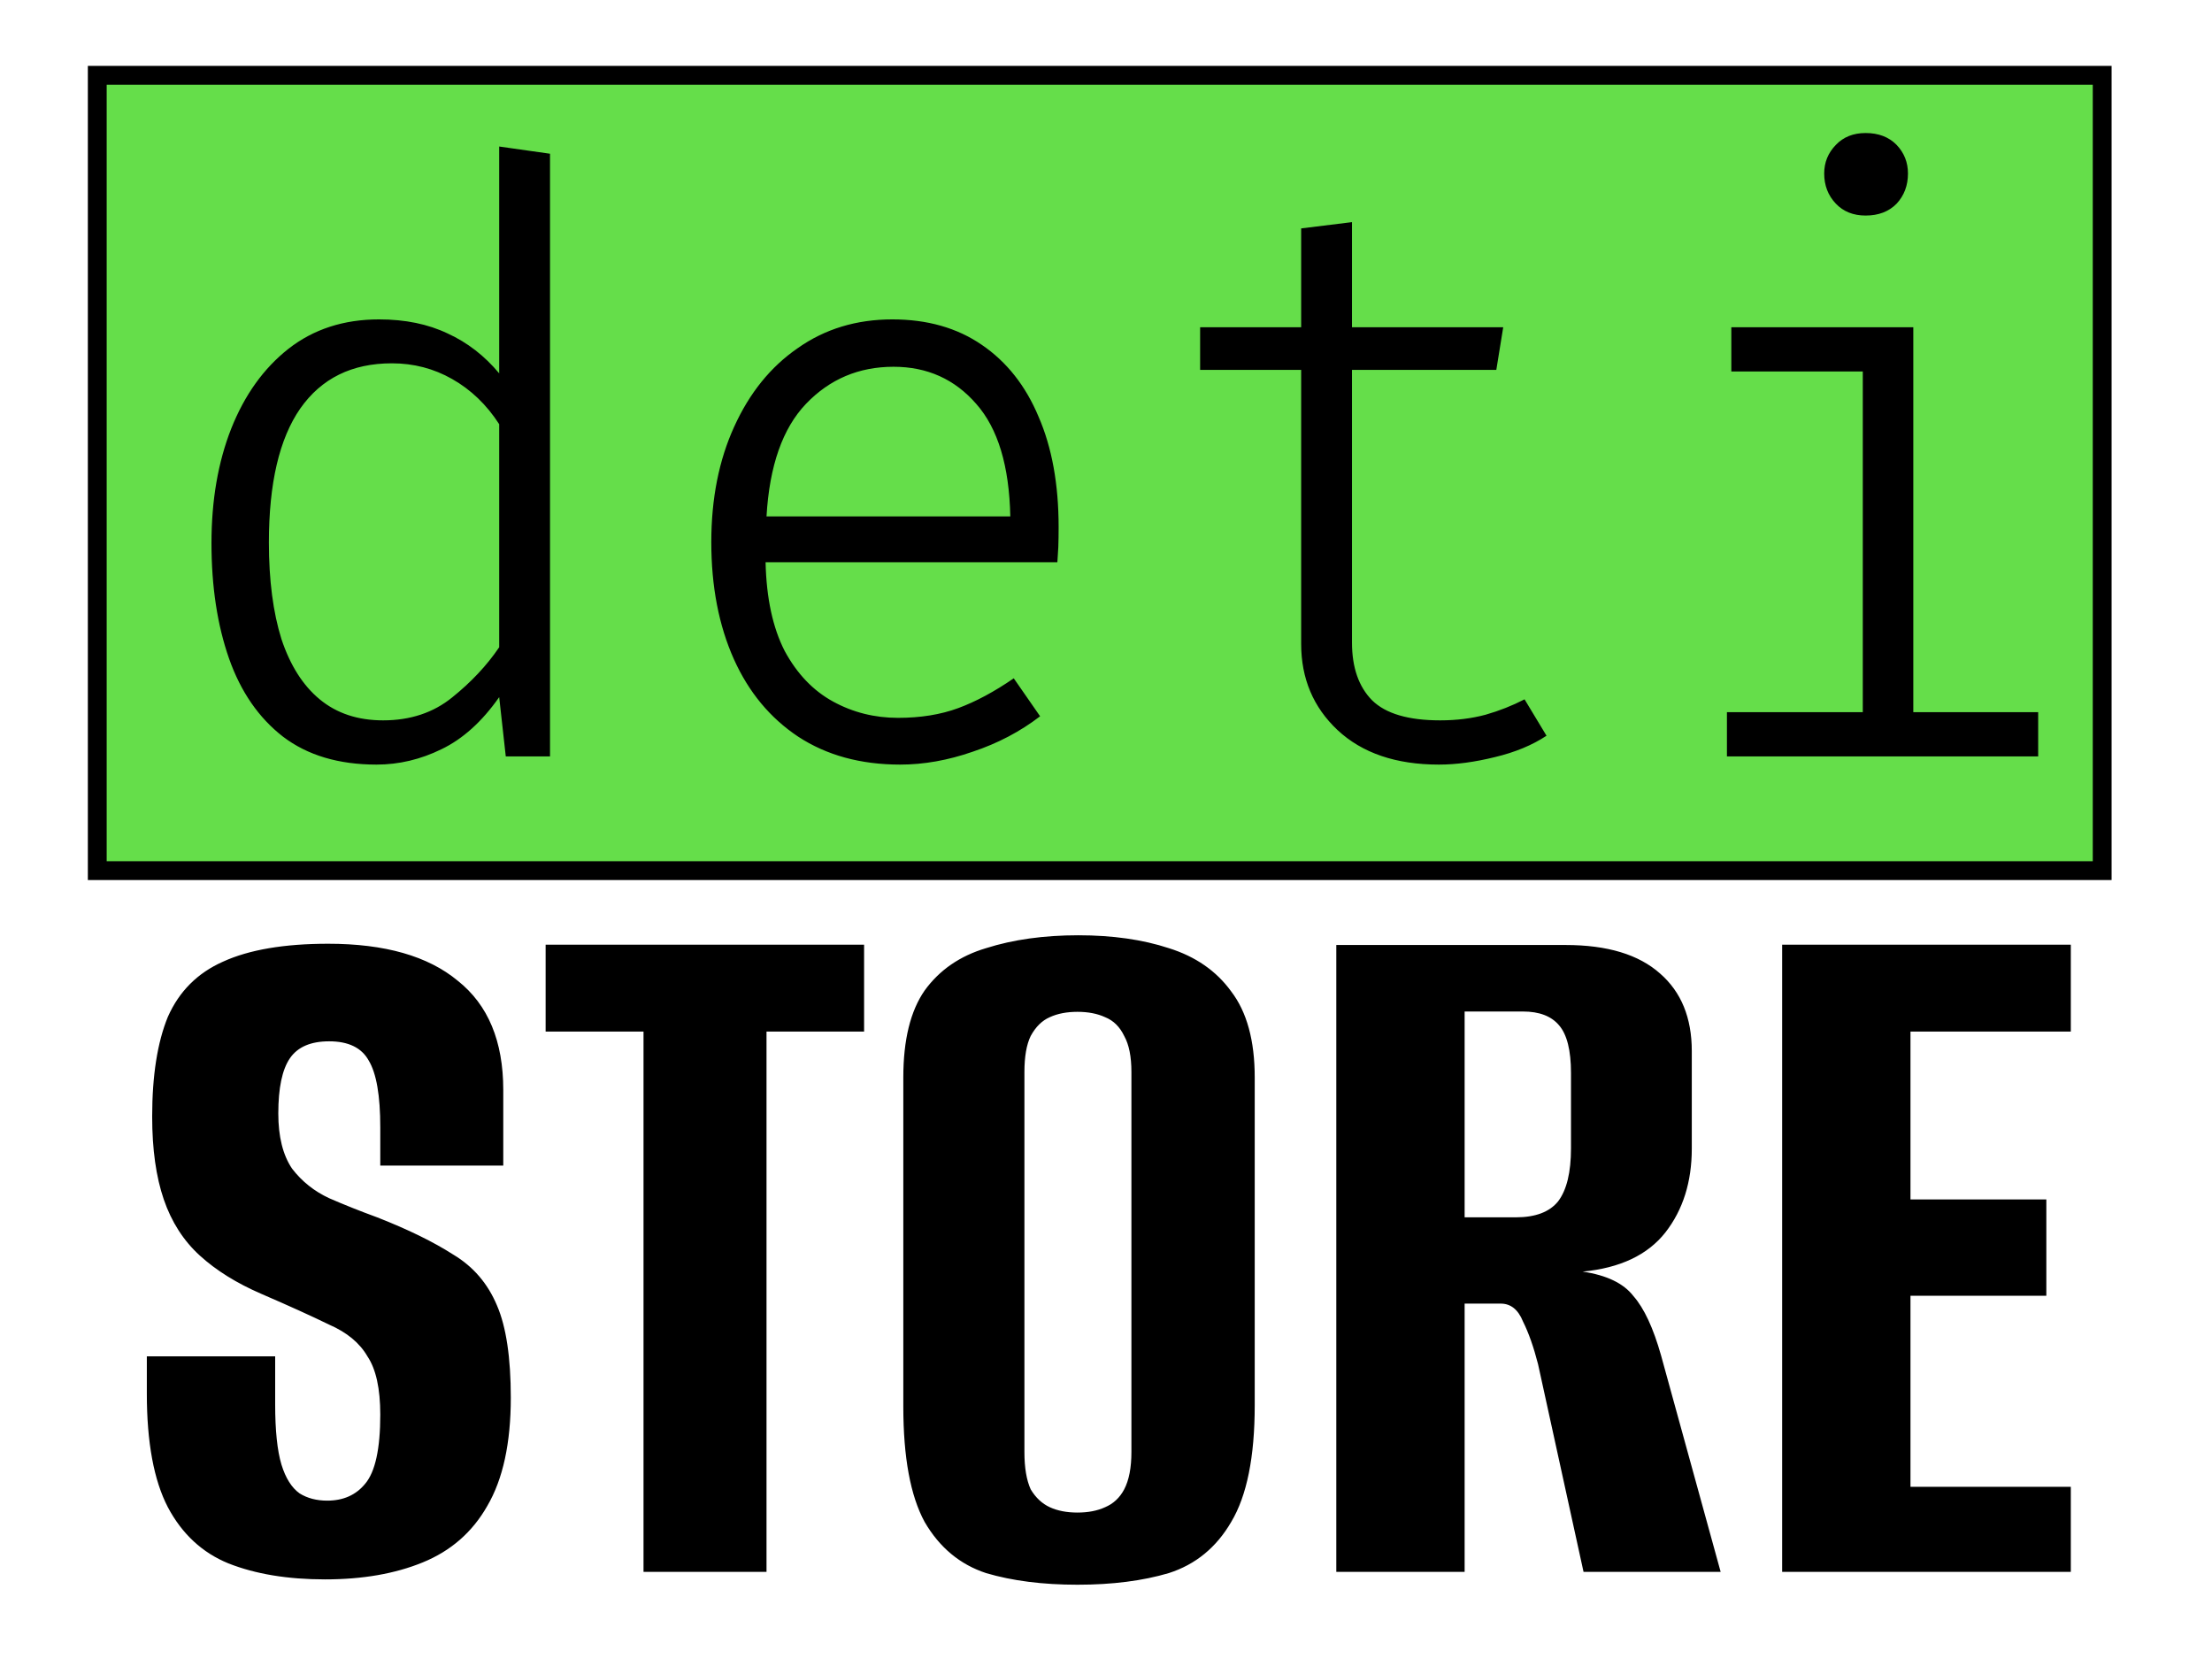
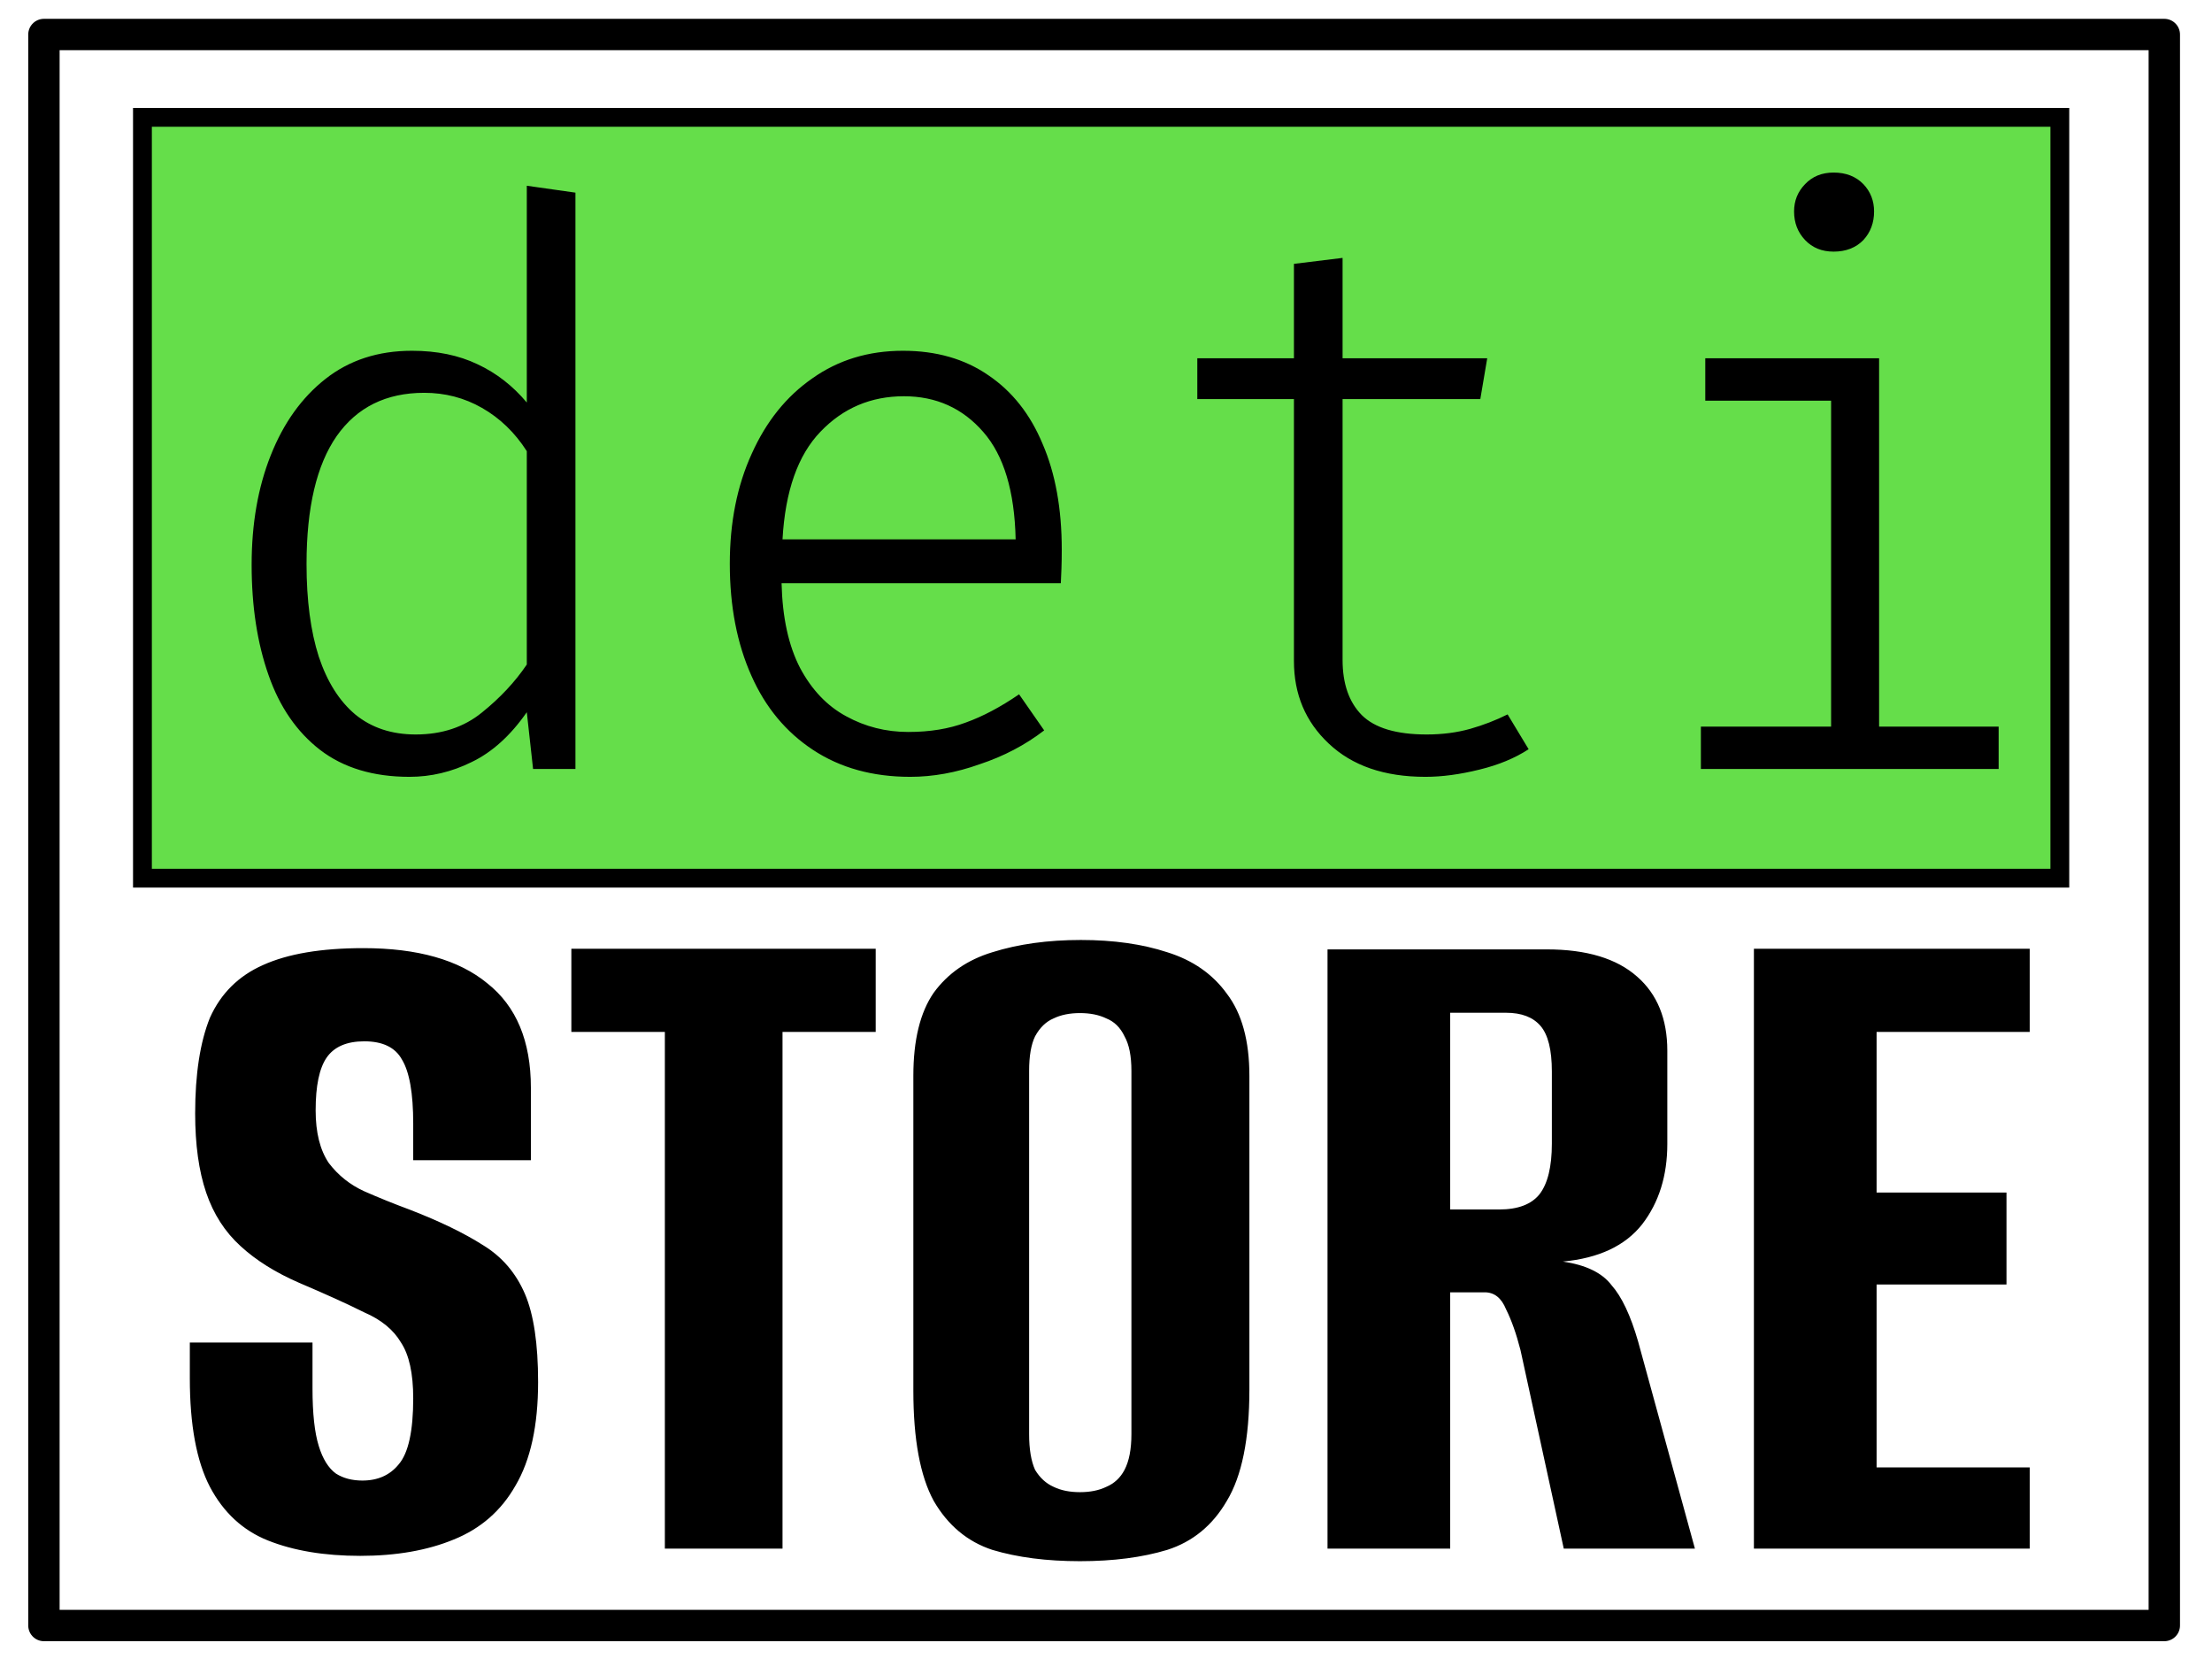
<svg xmlns="http://www.w3.org/2000/svg" version="1.2" viewBox="0 0 705 531" width="705" height="531">
  <style>
		.s0 { fill: #65de4a;stroke: #000000;stroke-miterlimit:100;stroke-width: 6 } 
		.s1 { fill: #000000 } 
+ 		.s2 { fill: none;stroke: #000000;stroke-linecap: round;stroke-linejoin: round;stroke-width: 10 } 
	</style>
-   <path id="Shape 1" class="s0" d="m31 24h639v253.5h-639z" />
-   <path id="deti" fill-rule="evenodd" class="s1" d="m159.1 119v-72.3l16.2 2.3v192.1h-14.1l-2.1-18.9q-8.2 11.7-18.4 16.6-10 4.9-20.7 4.9-18.1 0-29.8-8.9-11.6-9-17.2-24.9-5.6-16-5.6-36.8 0-20.5 6.3-36.5 6.4-16.1 18.2-25.4 12-9.4 28.9-9.4 12.5 0 21.9 4.5 9.4 4.3 16.4 12.7zm-34.2-3.2q-19.1 0-29.2 14.4-10 14.4-10 42.7 0 18 4 30.8 4.2 12.6 12.2 19.2 8.1 6.7 20.2 6.7 13 0 22-7.3 9.1-7.3 15-16v-71.1q-6-9.3-15-14.4-8.8-5-19.2-5zm212.1 63.4h-93q0.4 17.2 6.1 28.3 5.9 10.9 15.4 16.1 9.5 5.2 20.7 5.2 10.8 0 19.2-3.1 8.4-3.1 17.7-9.5l8.4 12.1q-9.5 7.3-21.5 11.3-11.8 4.1-23.1 4.1-18.9 0-32.5-8.9-13.4-8.9-20.5-24.7-7.2-16.1-7.2-37.3 0-20.8 7.3-36.8 7.3-16.1 20.2-25 13-9.2 30.2-9.2 16.7 0 28.5 8.1 11.9 8.1 18.1 22.9 6.4 14.7 6.4 35.2 0 3.5-0.1 6.4-0.2 2.7-0.3 4.8zm-52.2-62.3q-16.6 0-27.9 11.8-11.2 11.7-12.6 35.9h77.7q-0.5-24.1-10.8-35.8-10.3-11.9-26.4-11.9zm201.1 106l7 11.6q-6.8 4.5-16.4 6.8-9.7 2.4-17.9 2.4-20.5 0-32.3-11-11.6-10.9-11.6-27.5v-87.3h-32.2v-13.6h32.2v-31.5l16.2-2v33.5h48.2l-2.2 13.6h-46v86.9q0 11.9 6.4 18.4 6.5 6.4 21.7 6.4 7.8 0 14.5-1.8 6.6-1.9 12.4-4.9zm65.9-118.6h58v122.7h39.8v14.1h-99.2v-14.1h43.3v-108.6h-41.9zm42.8-61.9q6.2 0 9.9 3.8 3.6 3.8 3.6 9.1 0 5.7-3.6 9.6-3.7 3.8-9.9 3.8-5.9 0-9.5-3.8-3.7-3.9-3.7-9.6 0-5.3 3.7-9.1 3.6-3.8 9.5-3.8z" />
-   <path id="STORE" fill-rule="evenodd" class="s1" d="m103.6 503.4q-17.9 0-30.8-5.1-12.5-5.1-19.3-17.9-6.7-12.9-6.7-36.2v-11.9q10.4 0 20.6 0 10.1 0 20.3 0v15.3q0 12.5 2 19.2 2 6.5 5.8 9.2 3.7 2.3 8.8 2.3 7.7 0 12.1-5.4 4.8-5.7 4.8-22 0-12.5-4.1-18.6-3.7-6.4-12.2-10.1-8.4-4.1-21.6-9.8-11.8-5.1-19.6-12.2-7.8-7.1-11.5-17.9-3.7-10.8-3.7-26.4 0-19.6 5-31.8 5.4-12.2 17.6-17.6 12.5-5.7 33.5-5.7 27.1 0 41.3 11.8 14.5 11.5 14.5 34.8v24.1q-9.8 0-19.6 0-9.5 0-19.6 0v-12.2q0-15.2-3.7-21.3-3.4-6.1-12.6-6.1-8.8 0-12.5 5.4-3.7 5.4-3.7 17.6 0 11.1 4.4 17.6 4.7 6.1 11.8 9.4 7.1 3.1 15.3 6.1 14.8 5.8 24.3 11.9 9.5 5.7 13.9 16.2 4.4 10.2 4.4 29.4 0 21.7-7.5 34.5-7.1 12.5-20.6 18-13.2 5.4-31.1 5.4zm140.7-2.4h-39.2v-172.2h-31.2v-27.7h101.5v27.7h-31.1zm99.1 4.1q-16.6 0-29.1-3.7-12.5-4.1-19.6-16.3-6.8-12.5-6.8-36.8v-104.9q0-17.9 6.8-27.7 7.1-9.8 19.6-13.5 12.9-4.1 29.4-4.1 16.3 0 28.8 4.1 12.8 4 19.9 13.8 7.5 9.8 7.5 27.4v104.5q0 24.7-7.5 37.2-7.1 12.2-19.9 16.3-12.5 3.7-29.1 3.7zm0-23q5.1 0 8.8-1.7 4-1.7 6.1-5.7 2.3-4.4 2.3-11.9v-121.1q0-7.4-2.3-11.5-2.1-4.4-6.1-6-3.7-1.7-8.8-1.7-5.1 0-8.8 1.7-3.7 1.6-6.1 6-2 4.1-2 11.5v121.1q0 7.5 2 11.9 2.4 4 6.1 5.7 3.7 1.7 8.8 1.7zm123.4 18.9h-40.9v-199.8h73.1q19.9 0 30.1 9.1 10.1 8.8 10.1 24.7v31.1q0 15.9-8.4 26.7-8.5 10.8-26.4 12.5 11.5 1.7 16.2 7.8 5.1 5.8 8.8 18.9l19 69h-43.7l-14.5-66.2q-2.1-8.2-4.8-13.6-2.3-5.7-7.1-5.7h-11.5zm0-178.6v65.6h16.3q9.4 0 13.5-5.1 4.1-5.4 4.1-16.9v-24q0-10.8-3.8-15.2-3.7-4.4-11.5-4.4zm193.2 178.6h-92v-199.9h92v27.7h-51.1v53.5h43.3v30.7h-43.3v60.9h51.1z" />
+   <path id="Shape 1" class="s0" d="m45.4 37.4h611.1v242.5h-611.1z" />
+   <path id="deti" fill-rule="evenodd" class="s1" d="m167.9 128.3v-69.1l15.5 2.2v183.7h-13.5l-2-18.1q-7.8 11.2-17.6 15.9-9.5 4.7-19.8 4.7-17.3 0-28.5-8.6-11.1-8.6-16.4-23.8-5.4-15.3-5.4-35.2 0-19.6 6.1-34.9 6.1-15.4 17.4-24.3 11.4-9 27.6-9 11.9 0 20.9 4.3 9 4.2 15.7 12.2zm-32.7-3.1q-18.2 0-27.9 13.8-9.6 13.8-9.6 40.8 0 17.3 3.9 29.5 4 12 11.6 18.4 7.8 6.4 19.3 6.4 12.5 0 21.1-7 8.7-7 14.3-15.3v-68q-5.7-8.9-14.3-13.8-8.4-4.8-18.4-4.8zm202.9 60.7h-89q0.4 16.4 5.9 27 5.6 10.5 14.7 15.4 9.1 5 19.8 5 10.3 0 18.3-3 8.1-2.9 17-9l8 11.5q-9.1 7-20.6 10.8-11.2 4-22.1 4-18 0-31-8.6-12.9-8.5-19.6-23.6-6.9-15.4-6.9-35.7 0-19.8 7-35.1 6.9-15.4 19.3-24 12.4-8.8 28.9-8.8 15.9 0 27.2 7.8 11.4 7.7 17.3 21.9 6.1 14.1 6.1 33.7 0 3.3-0.1 6.1-0.1 2.6-0.2 4.6zm-50-59.6q-15.8 0-26.6 11.3-10.8 11.2-12.1 34.3h74.3q-0.5-23-10.3-34.2-9.9-11.4-25.3-11.4zm192.4 101.4l6.7 11.1q-6.6 4.3-15.7 6.5-9.3 2.3-17.2 2.3-19.6 0-30.8-10.6-11.1-10.4-11.1-26.3v-83.5h-30.8v-13h30.8v-30.1l15.5-1.9v32h46.1l-2.2 13h-43.9v83.1q0 11.4 6.1 17.6 6.2 6.2 20.7 6.2 7.5 0 13.9-1.8 6.3-1.8 11.9-4.6zm63-113.5h55.4v117.4h38.1v13.5h-94.9v-13.5h41.5v-103.9h-40.1zm40.9-59.2q5.9 0 9.5 3.7 3.4 3.6 3.4 8.7 0 5.4-3.4 9.1-3.6 3.7-9.5 3.7-5.6 0-9.1-3.7-3.5-3.7-3.5-9.1 0-5.1 3.5-8.7 3.5-3.7 9.1-3.7z" />
+   <path id="STORE" fill-rule="evenodd" class="s1" d="m114.8 495.9q-17.1 0-29.4-4.9-12-4.8-18.5-17.1-6.4-12.3-6.4-34.6v-11.4q10 0 19.7 0 9.7 0 19.4 0v14.6q0 12 2 18.4 1.9 6.2 5.5 8.8 3.5 2.2 8.4 2.2 7.4 0 11.6-5.2 4.6-5.4 4.6-21 0-11.9-3.9-17.8-3.6-6.1-11.7-9.6-8-4-20.7-9.4-11.3-4.9-18.7-11.7-7.5-6.8-11-17.1-3.5-10.3-3.5-25.2 0-18.8 4.7-30.5 5.2-11.6 16.9-16.8 11.9-5.4 32-5.4 25.9 0 39.5 11.2 13.9 11 13.9 33.3v23.1q-9.4 0-18.8 0-9.1 0-18.7 0v-11.7q0-14.5-3.6-20.4-3.2-5.8-12-5.8-8.4 0-12 5.2-3.5 5.1-3.5 16.8 0 10.6 4.2 16.8 4.5 5.9 11.3 9 6.8 3 14.6 5.9 14.2 5.5 23.3 11.3 9 5.5 13.3 15.5 4.2 9.8 4.2 28.1 0 20.8-7.2 33-6.8 12-19.7 17.2-12.6 5.2-29.8 5.2zm134.6-2.3h-37.5v-164.7h-29.8v-26.5h97v26.5h-29.7zm94.8 4q-15.9 0-27.9-3.6-11.9-3.9-18.7-15.6-6.5-11.9-6.5-35.2v-100.3q0-17.1 6.5-26.5 6.8-9.3 18.7-12.9 12.4-3.9 28.2-3.9 15.6 0 27.5 3.9 12.2 3.8 19 13.2 7.2 9.4 7.2 26.2v100q0 23.6-7.2 35.5-6.8 11.7-19 15.6-11.9 3.6-27.8 3.6zm0-22q4.9 0 8.4-1.7 3.8-1.6 5.8-5.4 2.2-4.2 2.2-11.4v-115.8q0-7.1-2.2-11-2-4.2-5.8-5.7-3.5-1.7-8.4-1.7-4.9 0-8.4 1.7-3.6 1.5-5.9 5.7-1.9 3.9-1.9 11v115.8q0 7.2 1.9 11.4 2.3 3.8 5.9 5.4 3.5 1.7 8.4 1.7zm118 18h-39.1v-191h69.9q19 0 28.8 8.7 9.6 8.4 9.6 23.6v29.7q0 15.2-8 25.6-8.1 10.3-25.3 11.9 11 1.6 15.5 7.5 4.9 5.5 8.5 18l18.1 66h-41.8l-13.8-63.3q-2-7.8-4.6-13-2.2-5.4-6.8-5.4h-11zm0-170.8v62.7h15.6q9 0 12.9-4.9 3.9-5.1 3.9-16.1v-23q0-10.3-3.6-14.5-3.6-4.2-11-4.2zm184.7 170.8h-87.9v-191.2h87.9v26.5h-48.8v51.2h41.4v29.3h-41.4v58.3h48.8z" />
+   <path id="Shape 2" class="s2" d="m14 11h675.8v507.1h-675.8z" />
</svg>
